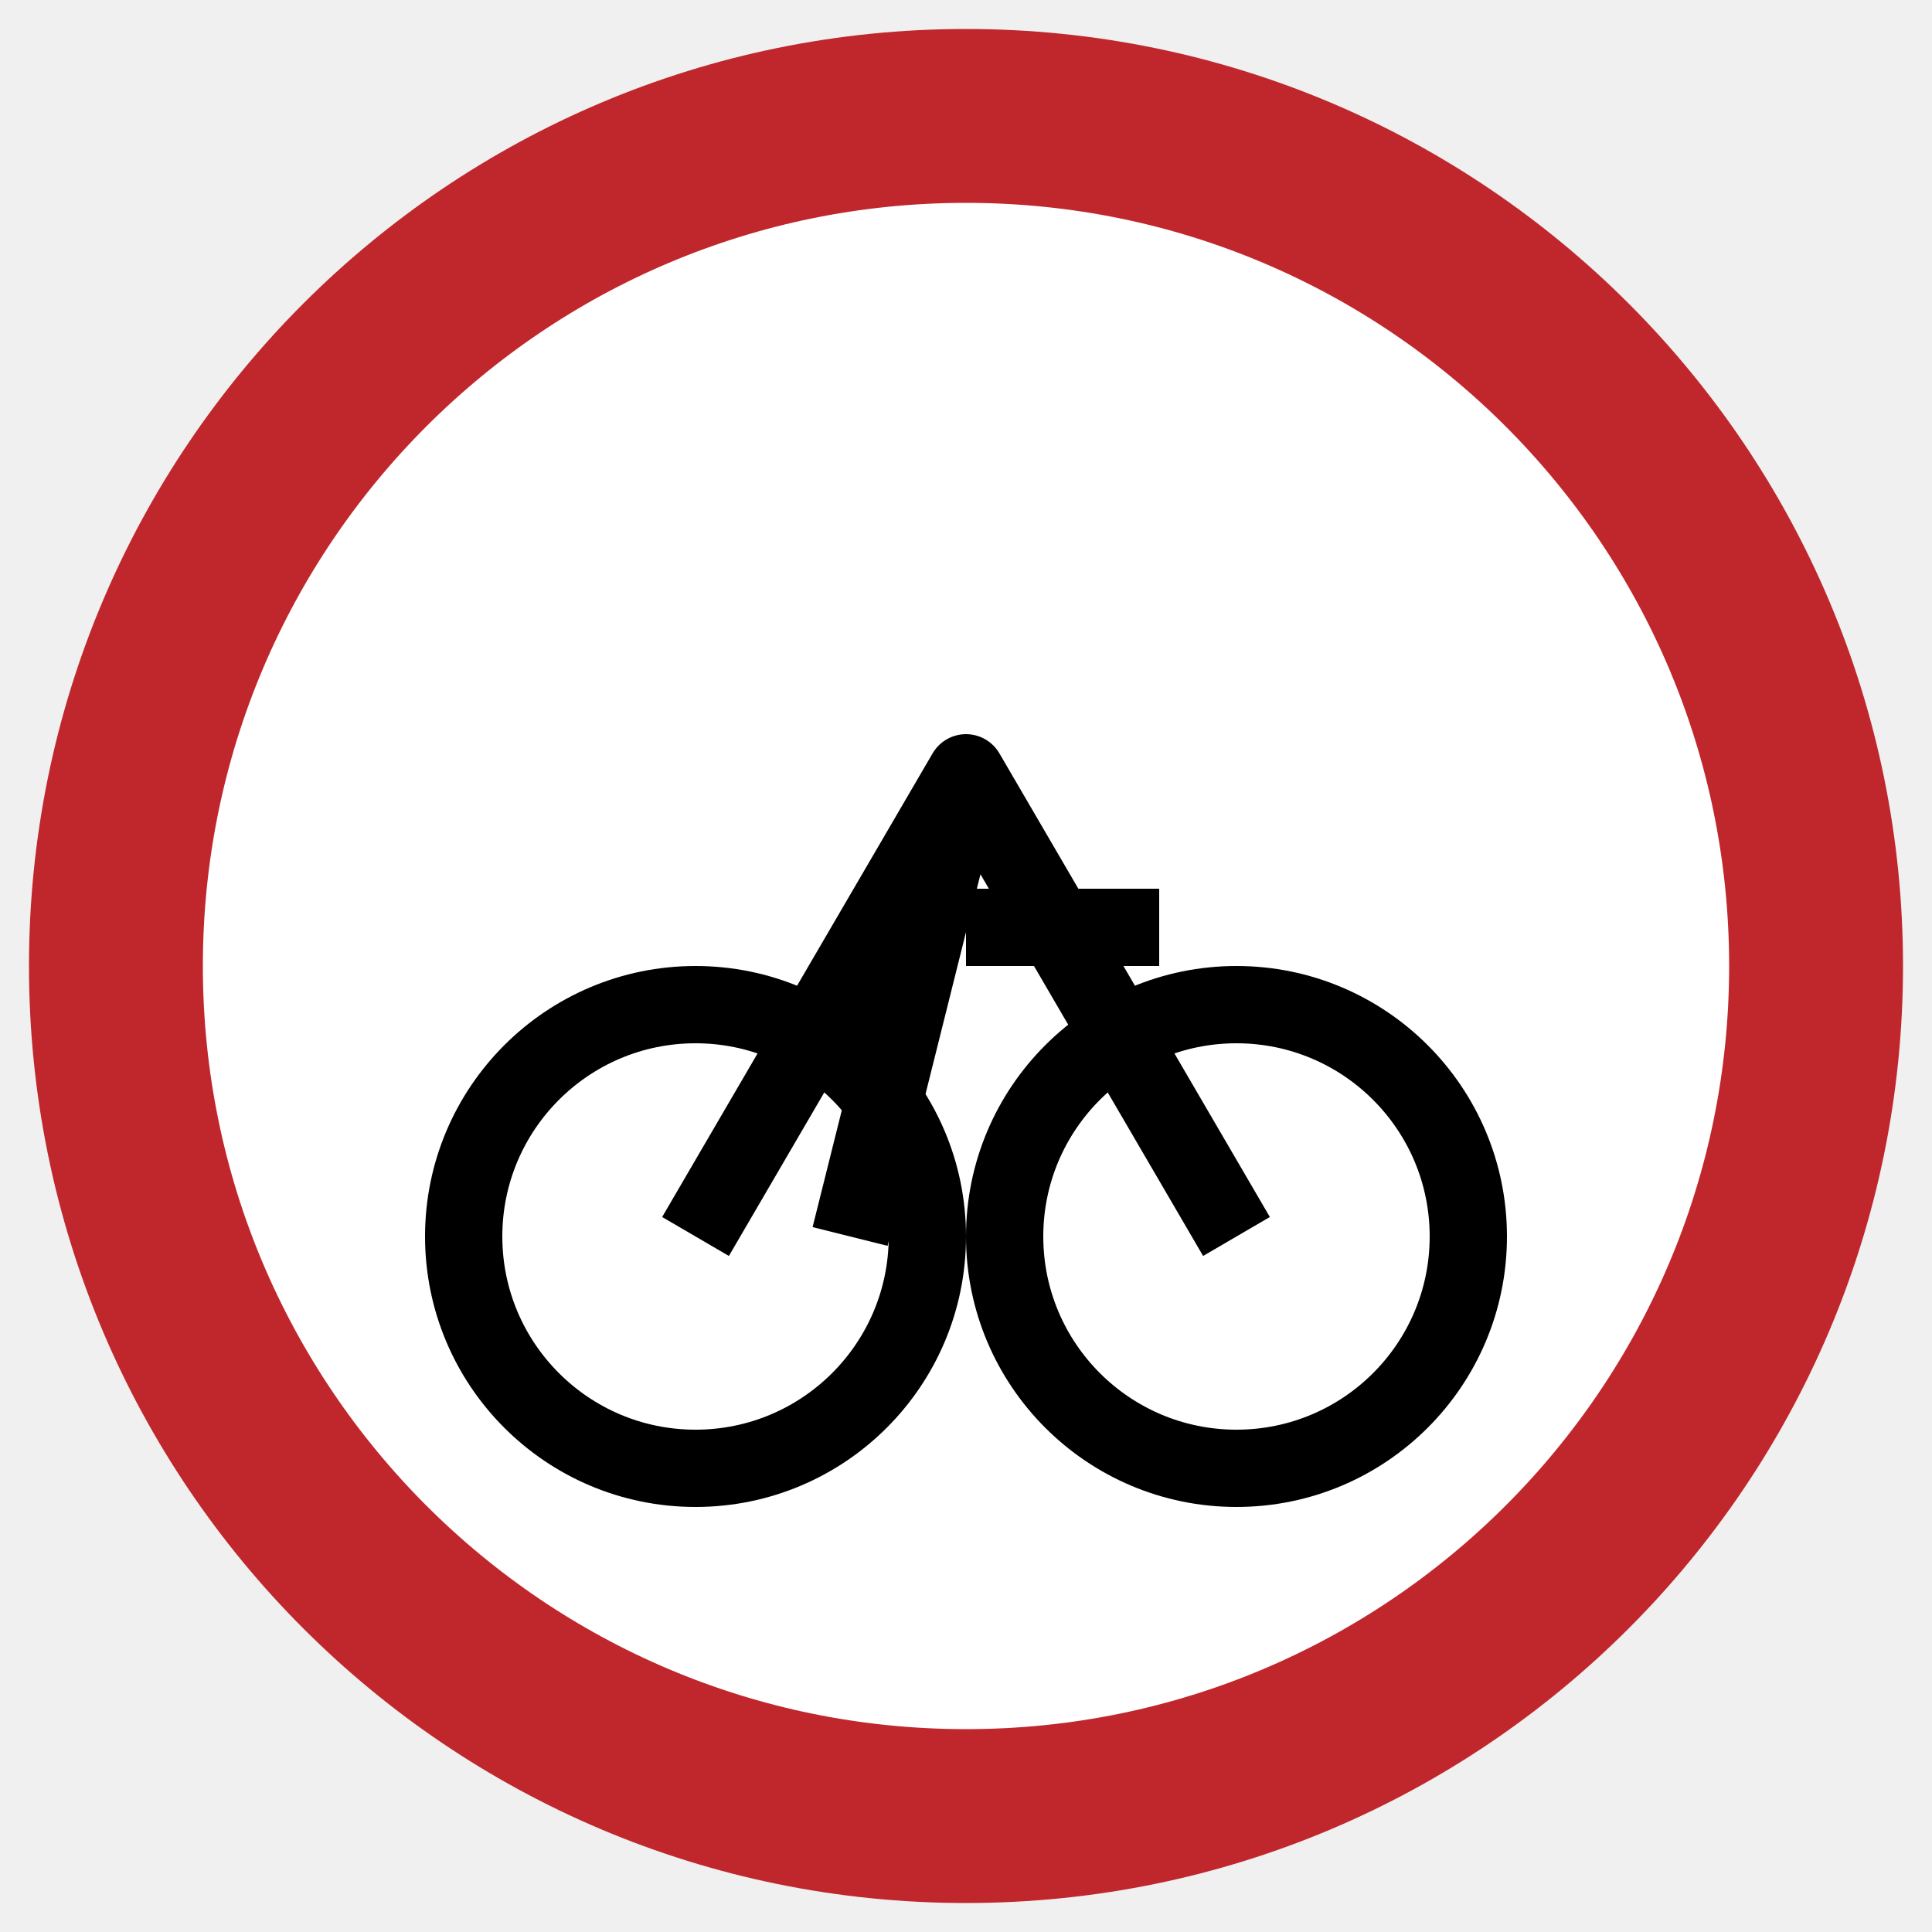
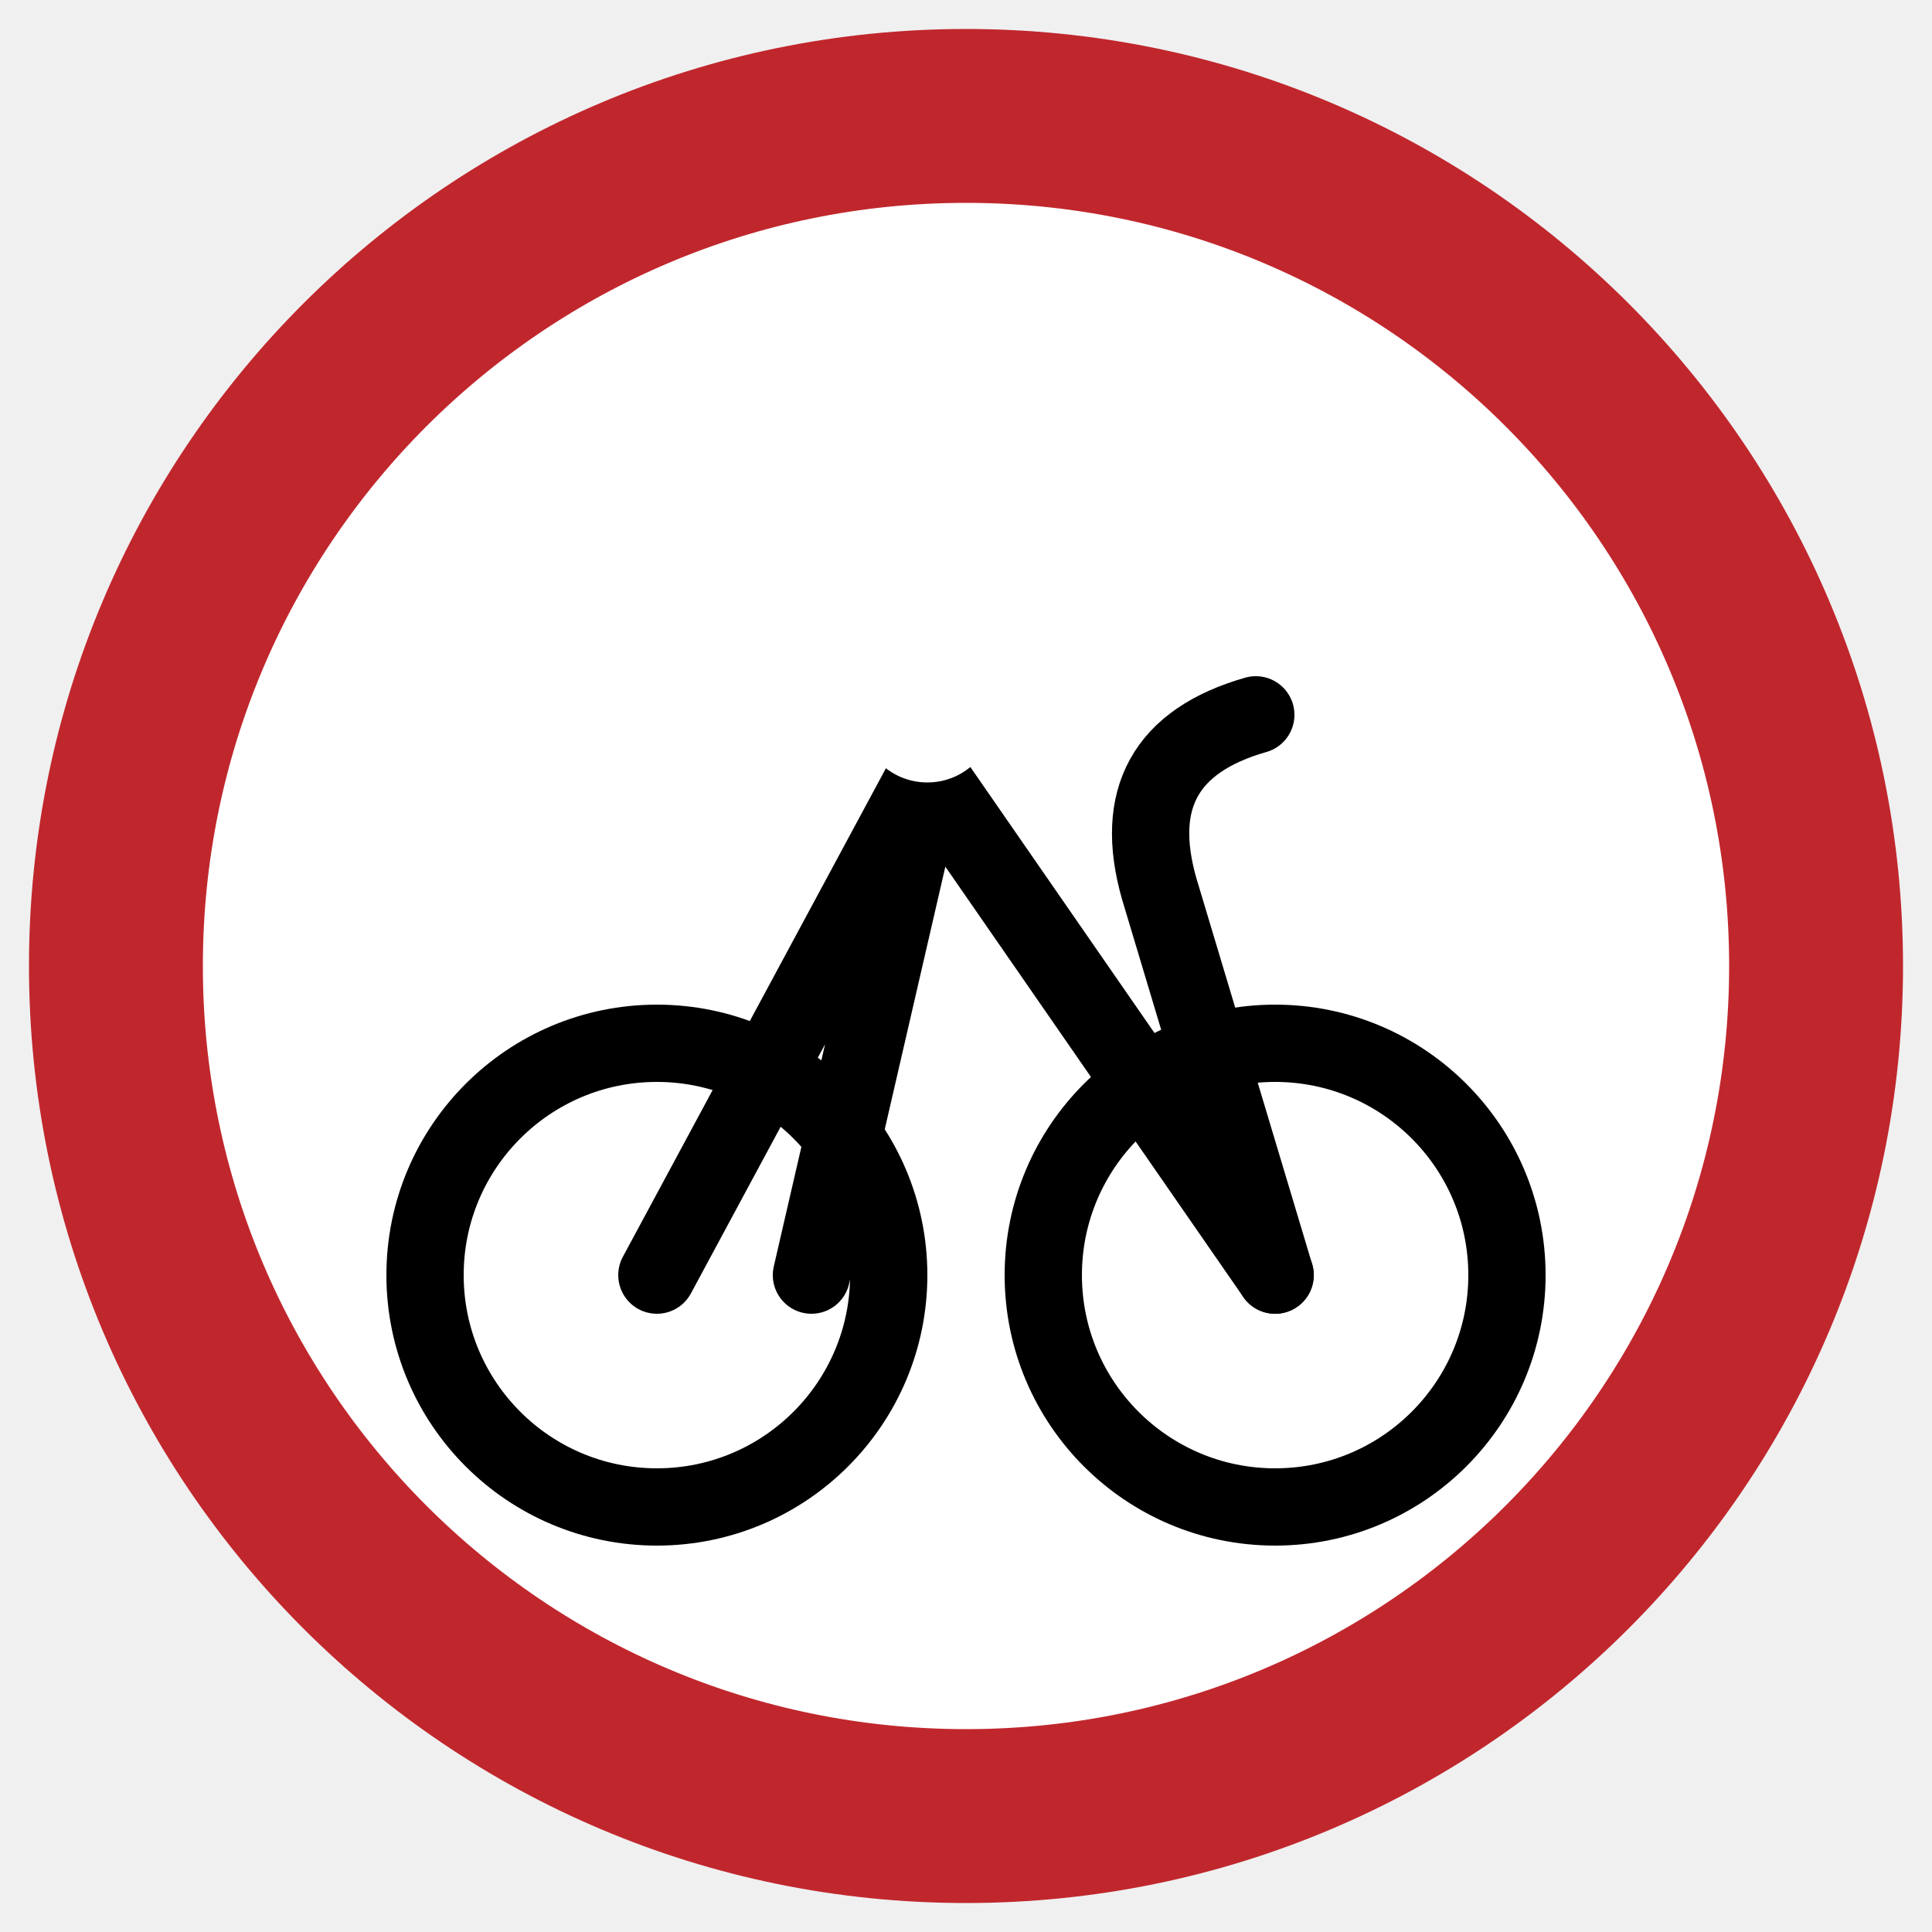
<svg xmlns="http://www.w3.org/2000/svg" viewBox="0 0 100 100" role="img">
  <circle cx="50" cy="50" r="44" fill="#fff" stroke="#c0272d" stroke-width="9" />
-   <circle cx="36" cy="64" r="12" fill="none" stroke="#000" stroke-width="4" />
-   <circle cx="64" cy="64" r="12" fill="none" stroke="#000" stroke-width="4" />
-   <path d="M36 64 L50 40 L64 64 M50 40 L44 64 M50 48 L60 48" stroke="#000" stroke-width="4" fill="none" stroke-linejoin="round" />
+   <circle cx="34" cy="66" r="12" fill="none" stroke="#000" stroke-width="4" />
+   <circle cx="66" cy="66" r="12" fill="none" stroke="#000" stroke-width="4" />
+   <path d="M34 66 L48 40 L66 66 M48 40 L42 66" stroke="#000" stroke-width="4" fill="none" stroke-linecap="round" stroke-linejoin="round" />
+   <circle cx="48" cy="37" r="3.5" fill="#fff" />
+   <path d="M66 66 L60 46 Q58 39 65 37" stroke="#000" stroke-width="4" fill="none" stroke-linecap="round" />
</svg>
